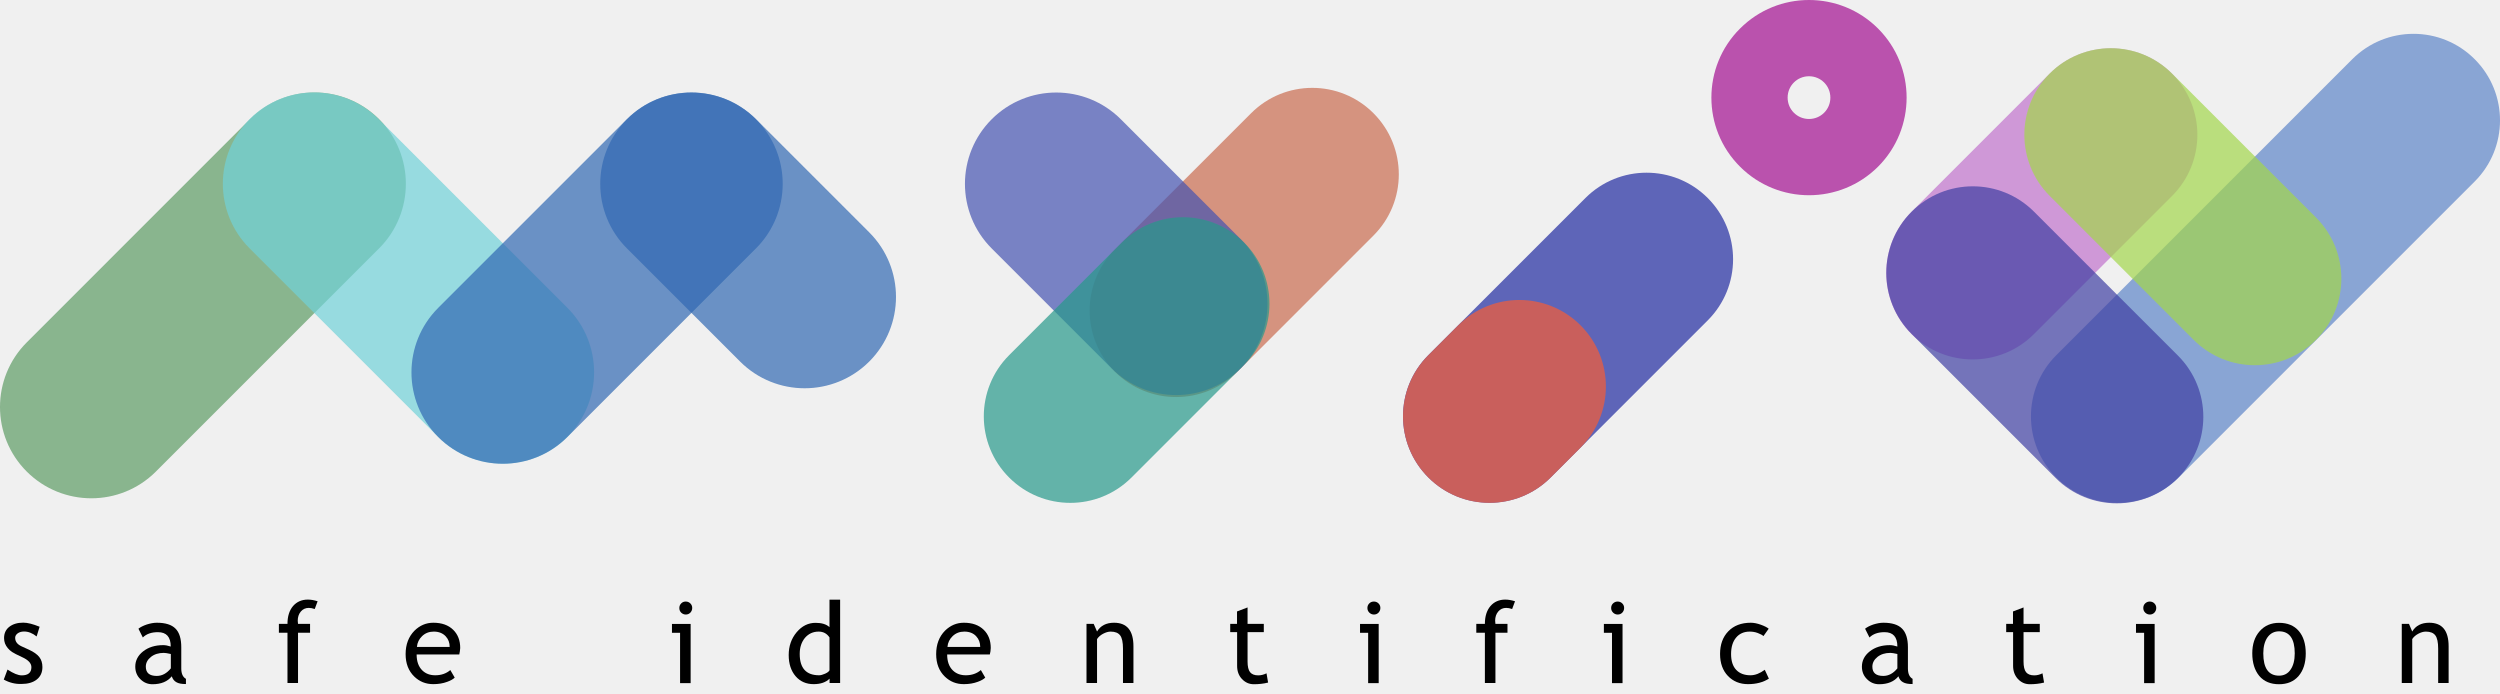
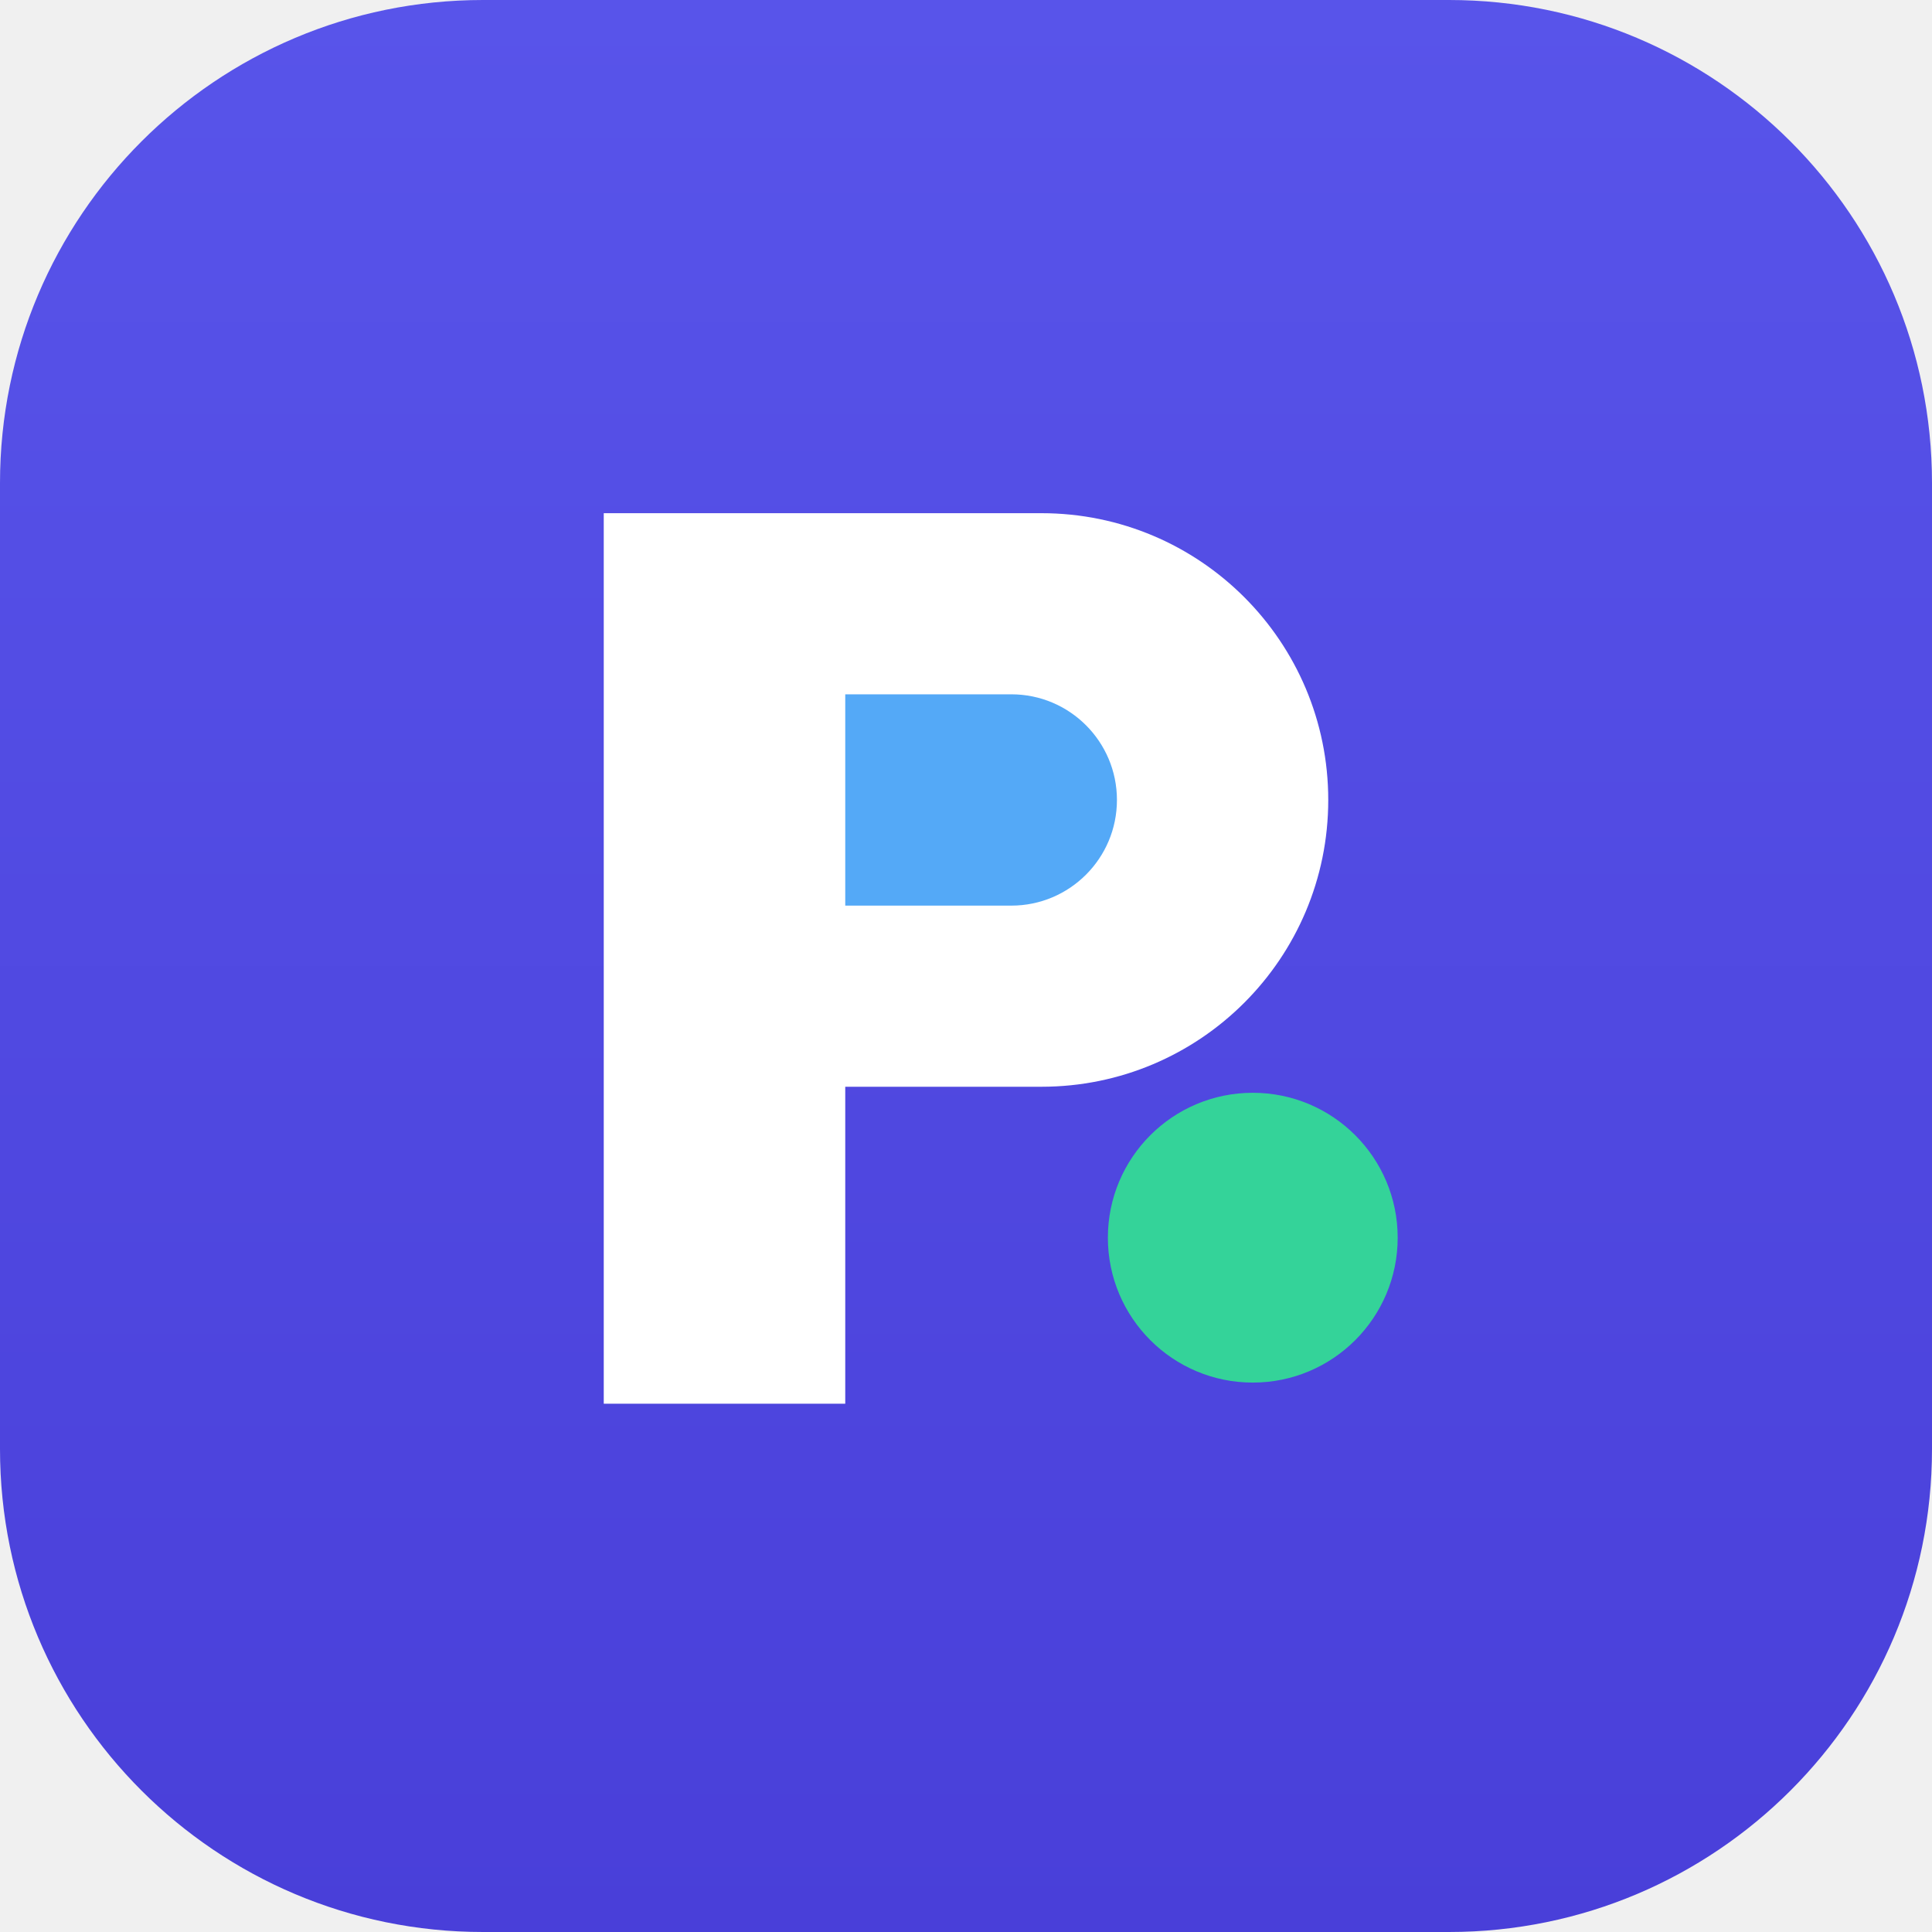
- <svg xmlns="http://www.w3.org/2000/svg" width="202" height="56" viewBox="0 0 202 56" fill="none">
-   <g opacity="0.7">
-     <path d="M110.976 19.032L99.975 30.034C97.245 32.763 92.819 32.763 90.089 30.034C87.36 27.304 87.36 22.878 90.089 20.148L101.091 9.147C103.82 6.417 108.247 6.417 110.976 9.147C113.706 11.884 113.706 16.302 110.976 19.032Z" fill="#C96B4F" />
-   </g>
-   <g opacity="0.7">
-     <path d="M199.953 14.666L176.035 38.584C173.305 41.314 168.879 41.314 166.149 38.584C163.42 35.855 163.42 31.428 166.149 28.699L190.067 4.781C192.797 2.051 197.223 2.051 199.953 4.781C202.683 7.518 202.683 11.937 199.953 14.666Z" fill="#5D84C8" />
-   </g>
-   <g opacity="0.7">
-     <path d="M175.499 15.835L164.339 26.995C161.61 29.724 157.184 29.724 154.454 26.995C151.724 24.265 151.724 19.839 154.454 17.109L165.614 5.949C168.343 3.22 172.77 3.22 175.499 5.949C178.229 8.679 178.229 13.105 175.499 15.835Z" fill="#C072CC" />
-   </g>
-   <g opacity="0.7">
-     <path d="M166.096 38.622L154.461 26.987C151.732 24.258 151.732 19.831 154.461 17.102C157.191 14.372 161.617 14.372 164.347 17.102L175.982 28.736C178.711 31.466 178.711 35.892 175.982 38.622C173.252 41.352 168.826 41.352 166.096 38.622Z" fill="#3E3FA3" />
-   </g>
-   <g opacity="0.7">
-     <path d="M177.248 27.462L165.614 15.827C162.884 13.098 162.884 8.671 165.614 5.942C168.343 3.212 172.769 3.212 175.499 5.942L187.134 17.577C189.864 20.306 189.864 24.733 187.134 27.462C184.404 30.192 179.978 30.192 177.248 27.462Z" fill="#A3D64C" />
-   </g>
-   <g opacity="0.7">
-     <path d="M137.986 25.886L125.295 38.577C122.565 41.306 118.139 41.306 115.41 38.577C112.68 35.847 112.68 31.421 115.41 28.691L128.1 16.001C130.83 13.271 135.256 13.271 137.986 16.001C140.715 18.738 140.715 23.157 137.986 25.886Z" fill="#2029A0" />
-   </g>
-   <path d="M127.708 36.171L125.295 38.584C122.565 41.314 118.139 41.314 115.41 38.584C112.68 35.855 112.68 31.428 115.41 28.699L117.822 26.286C120.552 23.556 124.978 23.556 127.708 26.286C130.438 29.015 130.438 33.442 127.708 36.171Z" fill="#C95F5C" />
-   <g opacity="0.7">
-     <path d="M151.747 2.307C150.209 0.769 148.188 0 146.167 0C144.146 0 142.133 0.769 140.595 2.307C139.049 3.846 138.28 5.866 138.28 7.887C138.28 9.908 139.049 11.929 140.595 13.467C143.671 16.544 148.663 16.544 151.747 13.467C153.285 11.929 154.054 9.908 154.054 7.887C154.054 5.866 153.285 3.846 151.747 2.307ZM146.167 9.614C145.209 9.614 144.44 8.845 144.44 7.887C144.44 6.93 145.209 6.161 146.167 6.161C147.125 6.161 147.894 6.93 147.894 7.887C147.894 8.845 147.125 9.614 146.167 9.614Z" fill="#A30E90" />
-   </g>
-   <g opacity="0.7">
-     <path d="M30.633 20.065L12.596 38.102C9.716 40.982 5.048 40.982 2.16 38.102C-0.72 35.221 -0.72 30.554 2.16 27.666L20.197 9.629C23.077 6.749 27.745 6.749 30.633 9.629C33.513 12.517 33.513 17.185 30.633 20.065Z" fill="#5D9B64" />
-   </g>
-   <g opacity="0.7">
-     <path d="M35.406 35.304L20.167 20.065C17.286 17.185 17.286 12.517 20.167 9.629C23.047 6.749 27.715 6.749 30.603 9.629L45.842 24.868C48.722 27.749 48.722 32.416 45.842 35.304C42.961 38.185 38.286 38.185 35.406 35.304Z" fill="#71D1D8" />
-   </g>
-   <g opacity="0.7">
-     <path d="M59.799 29.212L50.66 20.073C47.78 17.192 47.78 12.525 50.66 9.637C53.541 6.756 58.208 6.756 61.096 9.637L70.235 18.776C73.116 21.656 73.116 26.324 70.235 29.212C67.347 32.092 62.68 32.092 59.799 29.212Z" fill="#3068B2" />
-   </g>
-   <g opacity="0.7">
-     <path d="M89.817 29.762L80.128 20.073C77.248 17.192 77.248 12.525 80.128 9.637C83.008 6.756 87.676 6.756 90.564 9.637L100.253 19.326C103.134 22.206 103.134 26.874 100.253 29.762C97.373 32.642 92.698 32.642 89.817 29.762Z" fill="#4553B0" />
-   </g>
-   <g opacity="0.7">
-     <path d="M35.406 24.876L50.645 9.637C53.526 6.756 58.193 6.756 61.081 9.637C63.962 12.517 63.962 17.185 61.081 20.073L45.842 35.312C42.961 38.192 38.294 38.192 35.406 35.312C32.526 32.424 32.526 27.756 35.406 24.876Z" fill="#3068B2" />
-   </g>
-   <g opacity="0.7">
-     <path d="M100.525 29.483L91.424 38.584C88.694 41.314 84.268 41.314 81.538 38.584C78.809 35.855 78.809 31.428 81.538 28.699L90.64 19.598C93.369 16.868 97.796 16.868 100.525 19.598C103.255 22.327 103.255 26.753 100.525 29.483Z" fill="#27988A" />
-   </g>
-   <path d="M0.305 54.909L0.607 54.102C1.082 54.412 1.459 54.57 1.753 54.57C2.273 54.57 2.537 54.351 2.537 53.906C2.537 53.59 2.281 53.318 1.776 53.092C1.383 52.911 1.12 52.775 0.984 52.685C0.848 52.594 0.727 52.489 0.629 52.368C0.531 52.248 0.456 52.127 0.403 51.991C0.358 51.855 0.328 51.72 0.328 51.561C0.328 51.169 0.471 50.86 0.758 50.641C1.044 50.423 1.414 50.31 1.881 50.31C2.228 50.31 2.665 50.423 3.201 50.641L2.959 51.426C2.62 51.154 2.288 51.026 1.949 51.026C1.745 51.026 1.579 51.071 1.436 51.169C1.301 51.267 1.225 51.388 1.225 51.531C1.225 51.84 1.399 52.066 1.745 52.225L2.356 52.504C2.726 52.677 2.997 52.866 3.171 53.084C3.344 53.303 3.427 53.575 3.427 53.899C3.427 54.329 3.276 54.66 2.974 54.902C2.673 55.143 2.258 55.264 1.723 55.264C1.225 55.279 0.75 55.158 0.305 54.909Z" fill="black" />
-   <path d="M13.878 54.645C13.539 55.068 13.018 55.286 12.317 55.286C11.94 55.286 11.616 55.151 11.344 54.879C11.065 54.608 10.93 54.268 10.93 53.861C10.93 53.379 11.141 52.964 11.563 52.632C11.985 52.3 12.528 52.127 13.184 52.127C13.365 52.127 13.569 52.164 13.795 52.24C13.795 51.463 13.448 51.079 12.762 51.079C12.234 51.079 11.827 51.222 11.54 51.508L11.186 50.8C11.344 50.672 11.571 50.558 11.857 50.46C12.144 50.37 12.415 50.317 12.671 50.317C13.365 50.317 13.87 50.475 14.18 50.792C14.496 51.109 14.647 51.607 14.647 52.3V54.012C14.647 54.434 14.775 54.713 15.024 54.849V55.271C14.677 55.271 14.421 55.226 14.248 55.12C14.082 55.03 13.953 54.871 13.878 54.645ZM13.803 52.843C13.531 52.783 13.35 52.753 13.237 52.753C12.807 52.753 12.46 52.866 12.189 53.084C11.918 53.303 11.782 53.567 11.782 53.869C11.782 54.366 12.076 54.615 12.664 54.615C13.094 54.615 13.471 54.412 13.803 54.004V52.843Z" fill="black" />
-   <path d="M25.43 49.209C25.256 49.148 25.098 49.118 24.947 49.118C24.691 49.118 24.472 49.216 24.306 49.412C24.14 49.608 24.057 49.857 24.057 50.159C24.057 50.242 24.065 50.325 24.08 50.408H25.053V51.124H24.08V55.188H23.228V51.124H22.534V50.408H23.228C23.228 49.797 23.379 49.322 23.68 48.967C23.982 48.621 24.382 48.447 24.872 48.447C25.12 48.447 25.384 48.492 25.663 48.583L25.43 49.209Z" fill="black" />
-   <path d="M37.11 52.881H33.664C33.664 53.439 33.815 53.869 34.124 54.17C34.396 54.434 34.742 54.562 35.172 54.562C35.655 54.562 36.062 54.419 36.386 54.14L36.741 54.751C36.612 54.879 36.409 54.992 36.137 55.09C35.798 55.218 35.421 55.279 35.006 55.279C34.403 55.279 33.898 55.075 33.476 54.668C33.008 54.215 32.774 53.612 32.774 52.858C32.774 52.066 33.016 51.441 33.491 50.958C33.921 50.536 34.426 50.317 35.014 50.317C35.693 50.317 36.228 50.506 36.62 50.89C36.997 51.26 37.185 51.75 37.185 52.361C37.17 52.557 37.148 52.722 37.11 52.881ZM35.052 51.033C34.675 51.033 34.358 51.154 34.102 51.403C33.86 51.637 33.717 51.923 33.687 52.27H36.334C36.334 51.931 36.228 51.644 36.009 51.41C35.776 51.162 35.451 51.033 35.052 51.033Z" fill="black" />
-   <path d="M54.95 55.196V51.132H54.294V50.415H55.803V55.196H54.95ZM55.41 48.605C55.554 48.605 55.682 48.658 55.78 48.756C55.886 48.862 55.931 48.983 55.931 49.126C55.931 49.269 55.878 49.397 55.78 49.503C55.674 49.608 55.554 49.654 55.41 49.654C55.267 49.654 55.147 49.601 55.041 49.503C54.935 49.397 54.89 49.277 54.89 49.126C54.89 48.975 54.943 48.854 55.041 48.756C55.139 48.651 55.267 48.605 55.41 48.605Z" fill="black" />
-   <path d="M67.03 55.188V54.834C66.736 55.128 66.306 55.279 65.741 55.279C65.145 55.279 64.655 55.068 64.285 54.638C63.916 54.208 63.727 53.635 63.727 52.926C63.727 52.21 63.939 51.599 64.368 51.086C64.798 50.574 65.311 50.325 65.899 50.325C66.397 50.325 66.766 50.438 67.023 50.672V48.455H67.882V55.188H67.03ZM67.03 51.516C66.819 51.192 66.525 51.033 66.148 51.033C65.696 51.033 65.326 51.207 65.04 51.539C64.761 51.878 64.617 52.308 64.617 52.836C64.617 53.989 65.138 54.562 66.186 54.562C66.321 54.562 66.48 54.517 66.668 54.434C66.857 54.351 66.97 54.261 67.023 54.163V51.516H67.03Z" fill="black" />
-   <path d="M79.977 52.881H76.531C76.531 53.439 76.682 53.869 76.991 54.17C77.263 54.434 77.61 54.562 78.039 54.562C78.522 54.562 78.929 54.419 79.253 54.14L79.608 54.751C79.48 54.879 79.276 54.992 79.005 55.09C78.665 55.218 78.288 55.279 77.874 55.279C77.27 55.279 76.765 55.075 76.343 54.668C75.875 54.215 75.642 53.612 75.642 52.858C75.642 52.066 75.883 51.441 76.358 50.958C76.788 50.536 77.293 50.317 77.881 50.317C78.56 50.317 79.095 50.506 79.487 50.89C79.864 51.26 80.053 51.75 80.053 52.361C80.045 52.557 80.023 52.722 79.977 52.881ZM77.919 51.033C77.542 51.033 77.225 51.154 76.969 51.403C76.727 51.637 76.584 51.923 76.554 52.27H79.201C79.201 51.931 79.095 51.644 78.876 51.41C78.65 51.162 78.326 51.033 77.919 51.033Z" fill="black" />
-   <path d="M90.737 55.196V52.413C90.737 51.908 90.662 51.546 90.511 51.343C90.36 51.139 90.104 51.033 89.742 51.033C89.546 51.033 89.35 51.094 89.131 51.207C88.92 51.32 88.754 51.463 88.641 51.637V55.188H87.789V50.408H88.37L88.641 51.026C88.92 50.558 89.38 50.317 90.013 50.317C91.062 50.317 91.582 50.95 91.582 52.225V55.188H90.737V55.196Z" fill="black" />
-   <path d="M99.951 51.079H99.401V50.408H99.951V49.405L100.803 49.081V50.408H102.115V51.079H100.803V53.454C100.803 53.854 100.871 54.14 101.007 54.314C101.143 54.48 101.361 54.57 101.663 54.57C101.882 54.57 102.108 54.517 102.334 54.404L102.462 55.151C102.115 55.241 101.723 55.286 101.309 55.286C100.932 55.286 100.615 55.143 100.351 54.864C100.087 54.585 99.959 54.231 99.959 53.801V51.079H99.951Z" fill="black" />
-   <path d="M110.546 55.196V51.132H109.89V50.415H111.398V55.196H110.546ZM111.014 48.605C111.157 48.605 111.285 48.658 111.383 48.756C111.489 48.862 111.534 48.983 111.534 49.126C111.534 49.269 111.481 49.397 111.383 49.503C111.278 49.608 111.157 49.654 111.014 49.654C110.87 49.654 110.75 49.601 110.644 49.503C110.539 49.397 110.486 49.277 110.486 49.126C110.486 48.975 110.539 48.854 110.637 48.756C110.742 48.651 110.863 48.605 111.014 48.605Z" fill="black" />
-   <path d="M122.181 49.209C122.007 49.148 121.849 49.118 121.698 49.118C121.442 49.118 121.223 49.216 121.057 49.412C120.891 49.608 120.808 49.857 120.808 50.159C120.808 50.242 120.816 50.325 120.831 50.408H121.804V51.124H120.831V55.188H119.979V51.124H119.285V50.408H119.979C119.979 49.797 120.13 49.322 120.431 48.967C120.733 48.621 121.133 48.447 121.623 48.447C121.871 48.447 122.135 48.492 122.414 48.583L122.181 49.209Z" fill="black" />
-   <path d="M130.249 55.196V51.132H129.593V50.415H131.101V55.196H130.249ZM130.709 48.605C130.853 48.605 130.981 48.658 131.079 48.756C131.184 48.862 131.23 48.983 131.23 49.126C131.23 49.269 131.177 49.397 131.079 49.503C130.973 49.608 130.853 49.654 130.709 49.654C130.566 49.654 130.445 49.601 130.34 49.503C130.234 49.397 130.181 49.277 130.181 49.126C130.181 48.975 130.234 48.854 130.332 48.756C130.445 48.651 130.566 48.605 130.709 48.605Z" fill="black" />
-   <path d="M142.91 50.8L142.487 51.395C142.397 51.312 142.246 51.23 142.027 51.147C141.809 51.064 141.59 51.033 141.379 51.033C140.919 51.033 140.549 51.192 140.278 51.516C140.006 51.84 139.871 52.285 139.871 52.843C139.871 53.401 140.006 53.831 140.285 54.125C140.564 54.419 140.949 54.562 141.439 54.562C141.816 54.562 142.201 54.412 142.593 54.117L142.925 54.834C142.472 55.128 141.907 55.279 141.236 55.279C140.587 55.279 140.044 55.06 139.622 54.623C139.2 54.185 138.981 53.59 138.981 52.843C138.981 52.082 139.2 51.471 139.645 51.011C140.089 50.551 140.693 50.317 141.462 50.317C141.711 50.317 141.974 50.37 142.269 50.475C142.563 50.581 142.774 50.687 142.91 50.8Z" fill="black" />
-   <path d="M153.391 54.645C153.051 55.068 152.531 55.286 151.83 55.286C151.453 55.286 151.129 55.151 150.857 54.879C150.578 54.608 150.442 54.268 150.442 53.861C150.442 53.379 150.654 52.964 151.076 52.632C151.498 52.3 152.041 52.127 152.697 52.127C152.878 52.127 153.074 52.164 153.308 52.24C153.308 51.463 152.961 51.079 152.275 51.079C151.747 51.079 151.34 51.222 151.053 51.508L150.699 50.8C150.857 50.672 151.083 50.558 151.362 50.46C151.649 50.37 151.92 50.317 152.177 50.317C152.87 50.317 153.376 50.475 153.685 50.792C154.001 51.109 154.16 51.607 154.16 52.3V54.012C154.16 54.434 154.288 54.713 154.537 54.849V55.271C154.19 55.271 153.934 55.226 153.76 55.12C153.587 55.03 153.466 54.871 153.391 54.645ZM153.308 52.843C153.036 52.783 152.855 52.753 152.742 52.753C152.312 52.753 151.966 52.866 151.694 53.084C151.423 53.303 151.287 53.567 151.287 53.869C151.287 54.366 151.581 54.615 152.169 54.615C152.599 54.615 152.976 54.412 153.308 54.004V52.843Z" fill="black" />
-   <path d="M162.65 51.079H162.1V50.408H162.65V49.405L163.502 49.081V50.408H164.814V51.079H163.502V53.454C163.502 53.854 163.57 54.14 163.706 54.314C163.841 54.48 164.06 54.57 164.362 54.57C164.58 54.57 164.807 54.517 165.033 54.404L165.161 55.151C164.807 55.241 164.422 55.286 164.007 55.286C163.63 55.286 163.314 55.143 163.05 54.864C162.793 54.585 162.658 54.231 162.658 53.801V51.079H162.65Z" fill="black" />
-   <path d="M173.244 55.196V51.132H172.588V50.415H174.096V55.196H173.244ZM173.704 48.605C173.848 48.605 173.976 48.658 174.074 48.756C174.179 48.862 174.225 48.983 174.225 49.126C174.225 49.269 174.172 49.397 174.074 49.503C173.968 49.608 173.848 49.654 173.704 49.654C173.561 49.654 173.44 49.601 173.335 49.503C173.229 49.397 173.177 49.277 173.177 49.126C173.177 48.975 173.229 48.854 173.327 48.756C173.44 48.651 173.561 48.605 173.704 48.605Z" fill="black" />
-   <path d="M181.984 52.79C181.984 52.051 182.18 51.456 182.58 51.003C182.979 50.551 183.5 50.325 184.148 50.325C184.834 50.325 185.362 50.543 185.739 50.981C186.116 51.418 186.305 52.021 186.305 52.798C186.305 53.567 186.108 54.178 185.724 54.623C185.339 55.068 184.812 55.286 184.14 55.286C183.462 55.286 182.926 55.06 182.549 54.615C182.172 54.155 181.984 53.552 181.984 52.79ZM182.874 52.79C182.874 53.989 183.296 54.593 184.148 54.593C184.54 54.593 184.857 54.434 185.075 54.11C185.302 53.786 185.415 53.348 185.415 52.79C185.415 51.607 184.993 51.011 184.148 51.011C183.763 51.011 183.454 51.169 183.221 51.486C182.994 51.803 182.874 52.24 182.874 52.79Z" fill="black" />
-   <path d="M197.004 55.196V52.413C197.004 51.908 196.929 51.546 196.778 51.343C196.627 51.139 196.371 51.033 196.009 51.033C195.813 51.033 195.609 51.094 195.398 51.207C195.187 51.32 195.021 51.463 194.908 51.637V55.188H194.063V50.408H194.644L194.908 51.026C195.187 50.558 195.647 50.317 196.28 50.317C197.328 50.317 197.849 50.95 197.849 52.225V55.188H197.004V55.196Z" fill="black" />
+ <svg xmlns="http://www.w3.org/2000/svg" viewBox="0 0 64 64" fill="none">
+   <defs>
+     <linearGradient id="payday-logo-grad" x1="32" y1="0" x2="32" y2="64" gradientUnits="userSpaceOnUse">
+       <stop stop-color="#5854EA" />
+       <stop offset="1" stop-color="#493FD9" />
+     </linearGradient>
+   </defs>
+   <rect width="64" height="64" rx="16" fill="url(#payday-logo-grad)" />
+   <path d="M20 17H34.5C39.747 17 44 21.253 44 26.5C44 31.747 39.747 36 34.5 36H28V46.5H20V17Z" fill="white" />
+   <path d="M28 23H33.5C35.433 23 37 24.567 37 26.5C37 28.433 35.433 30 33.5 30H28V23Z" fill="#54A9F7" />
+   <circle cx="41.5" cy="41" r="4.8" fill="#34D399" />
</svg>
